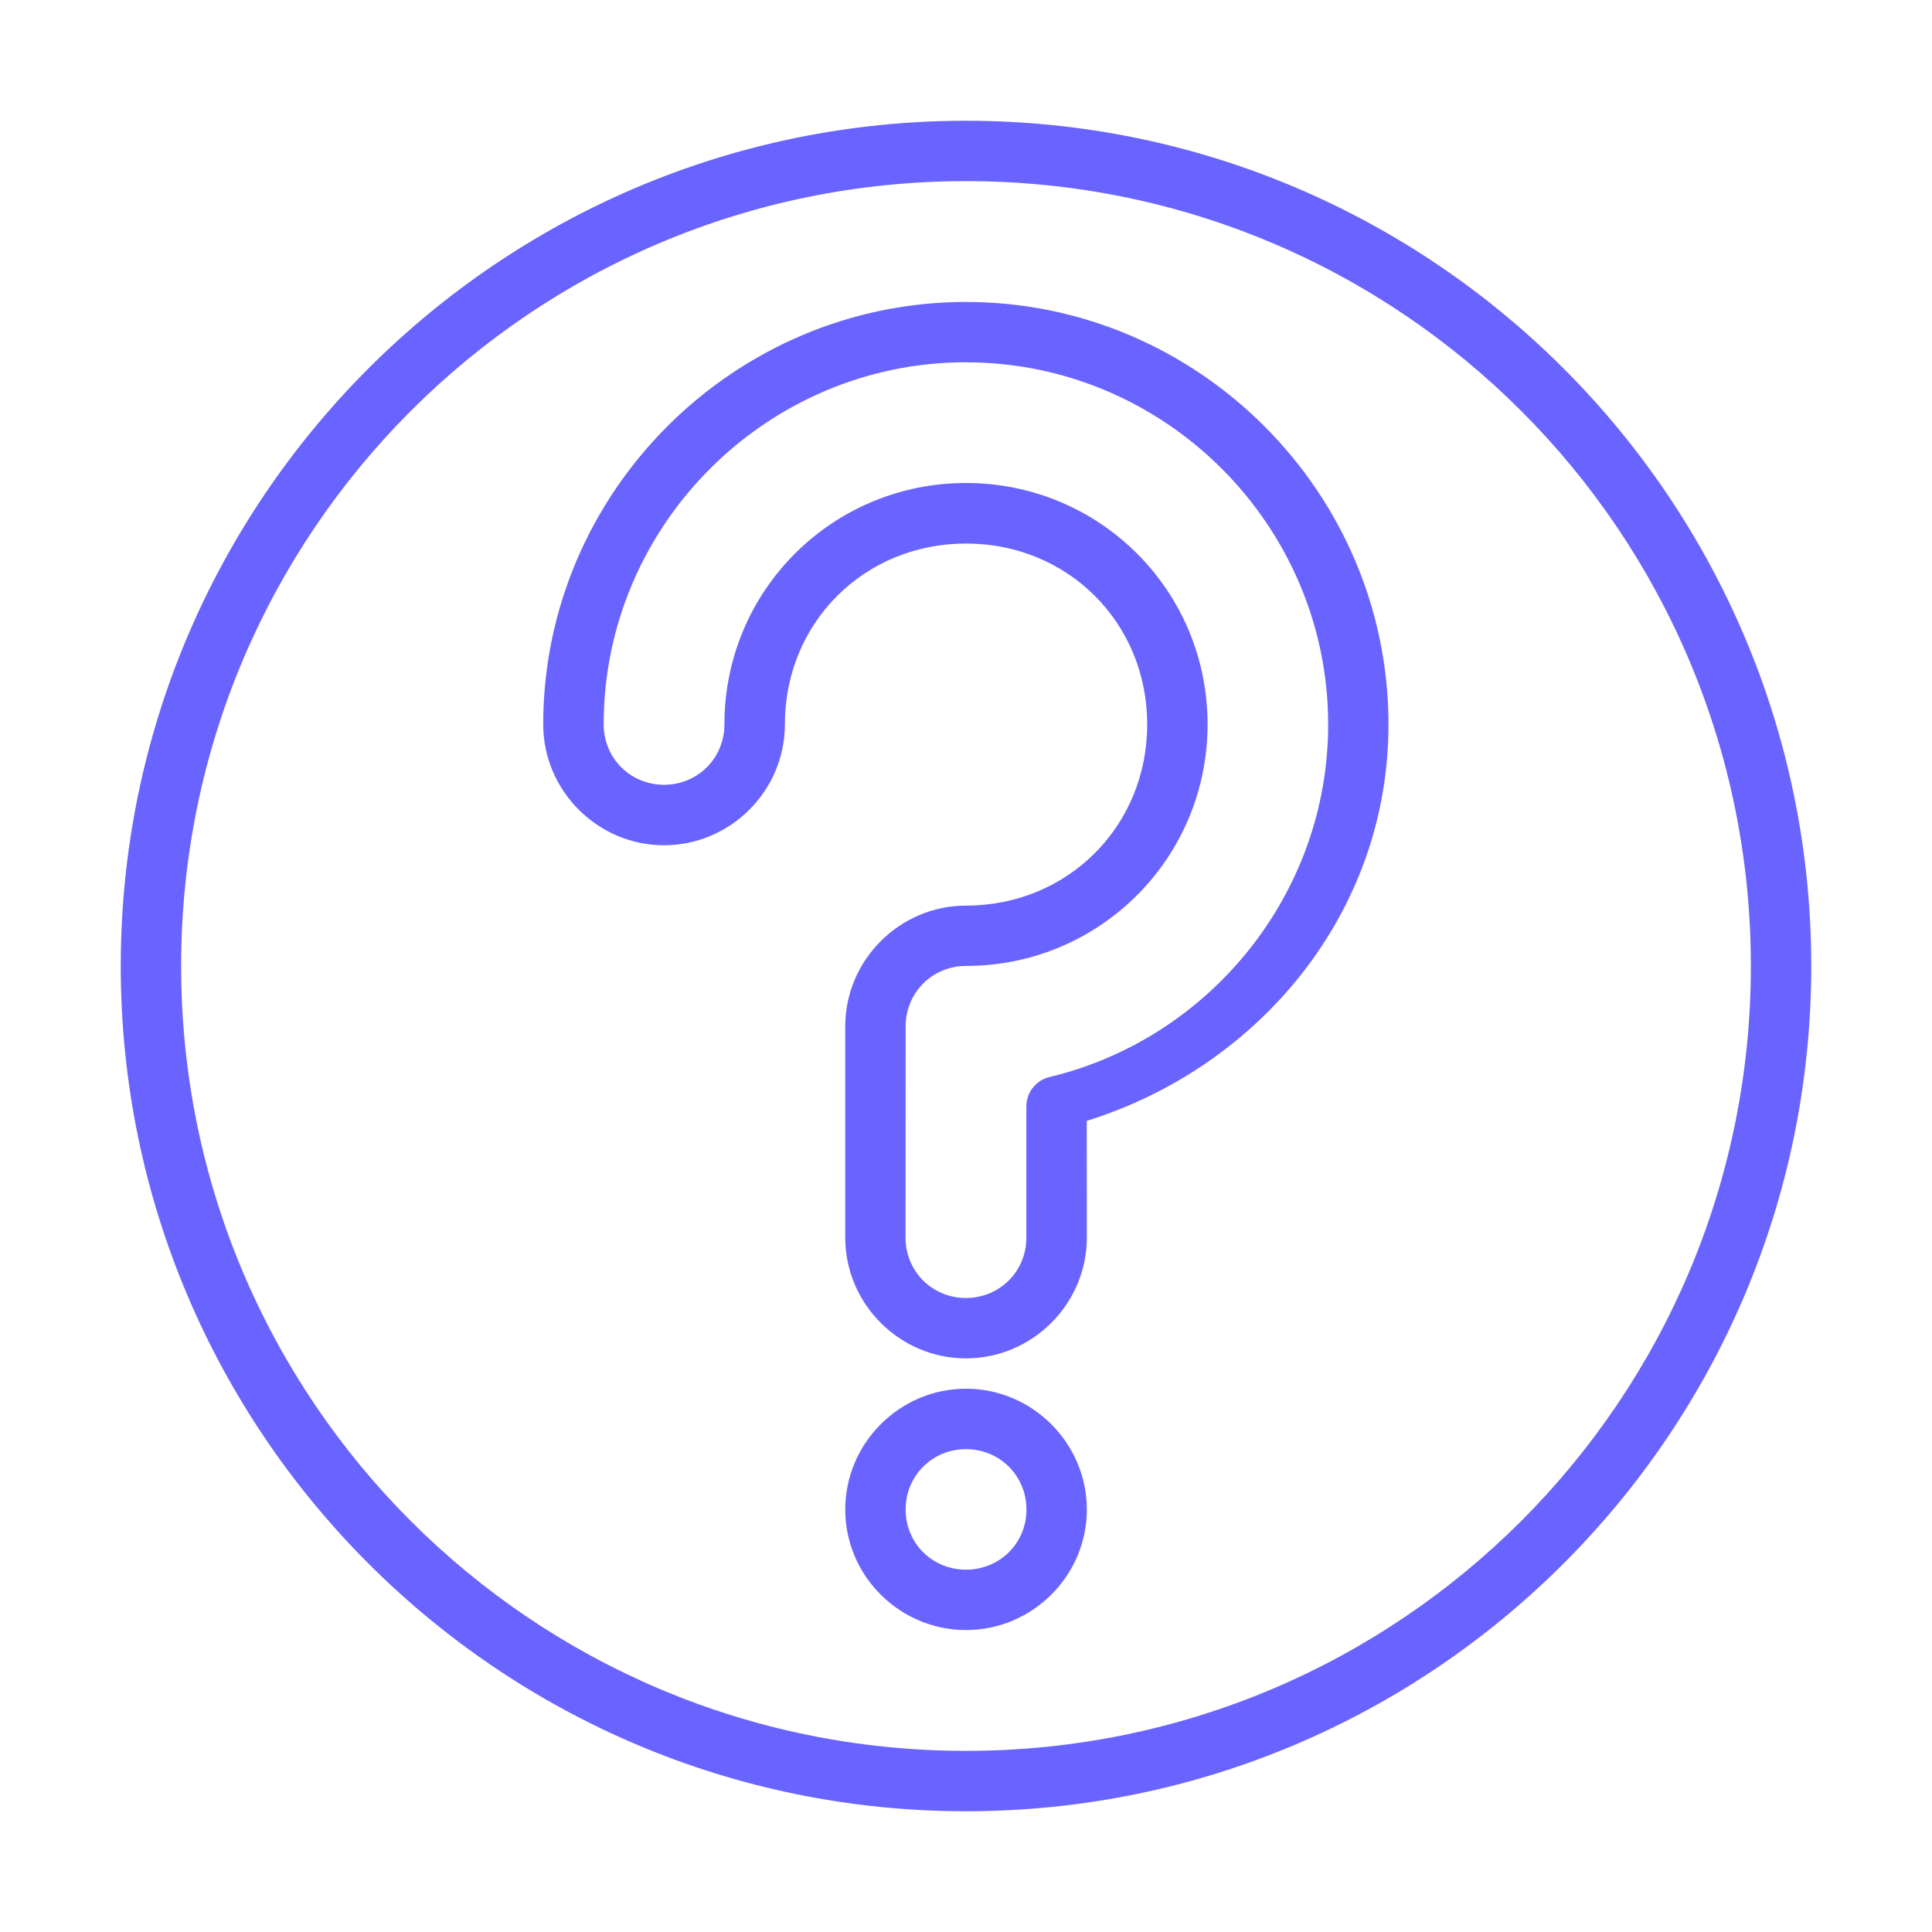
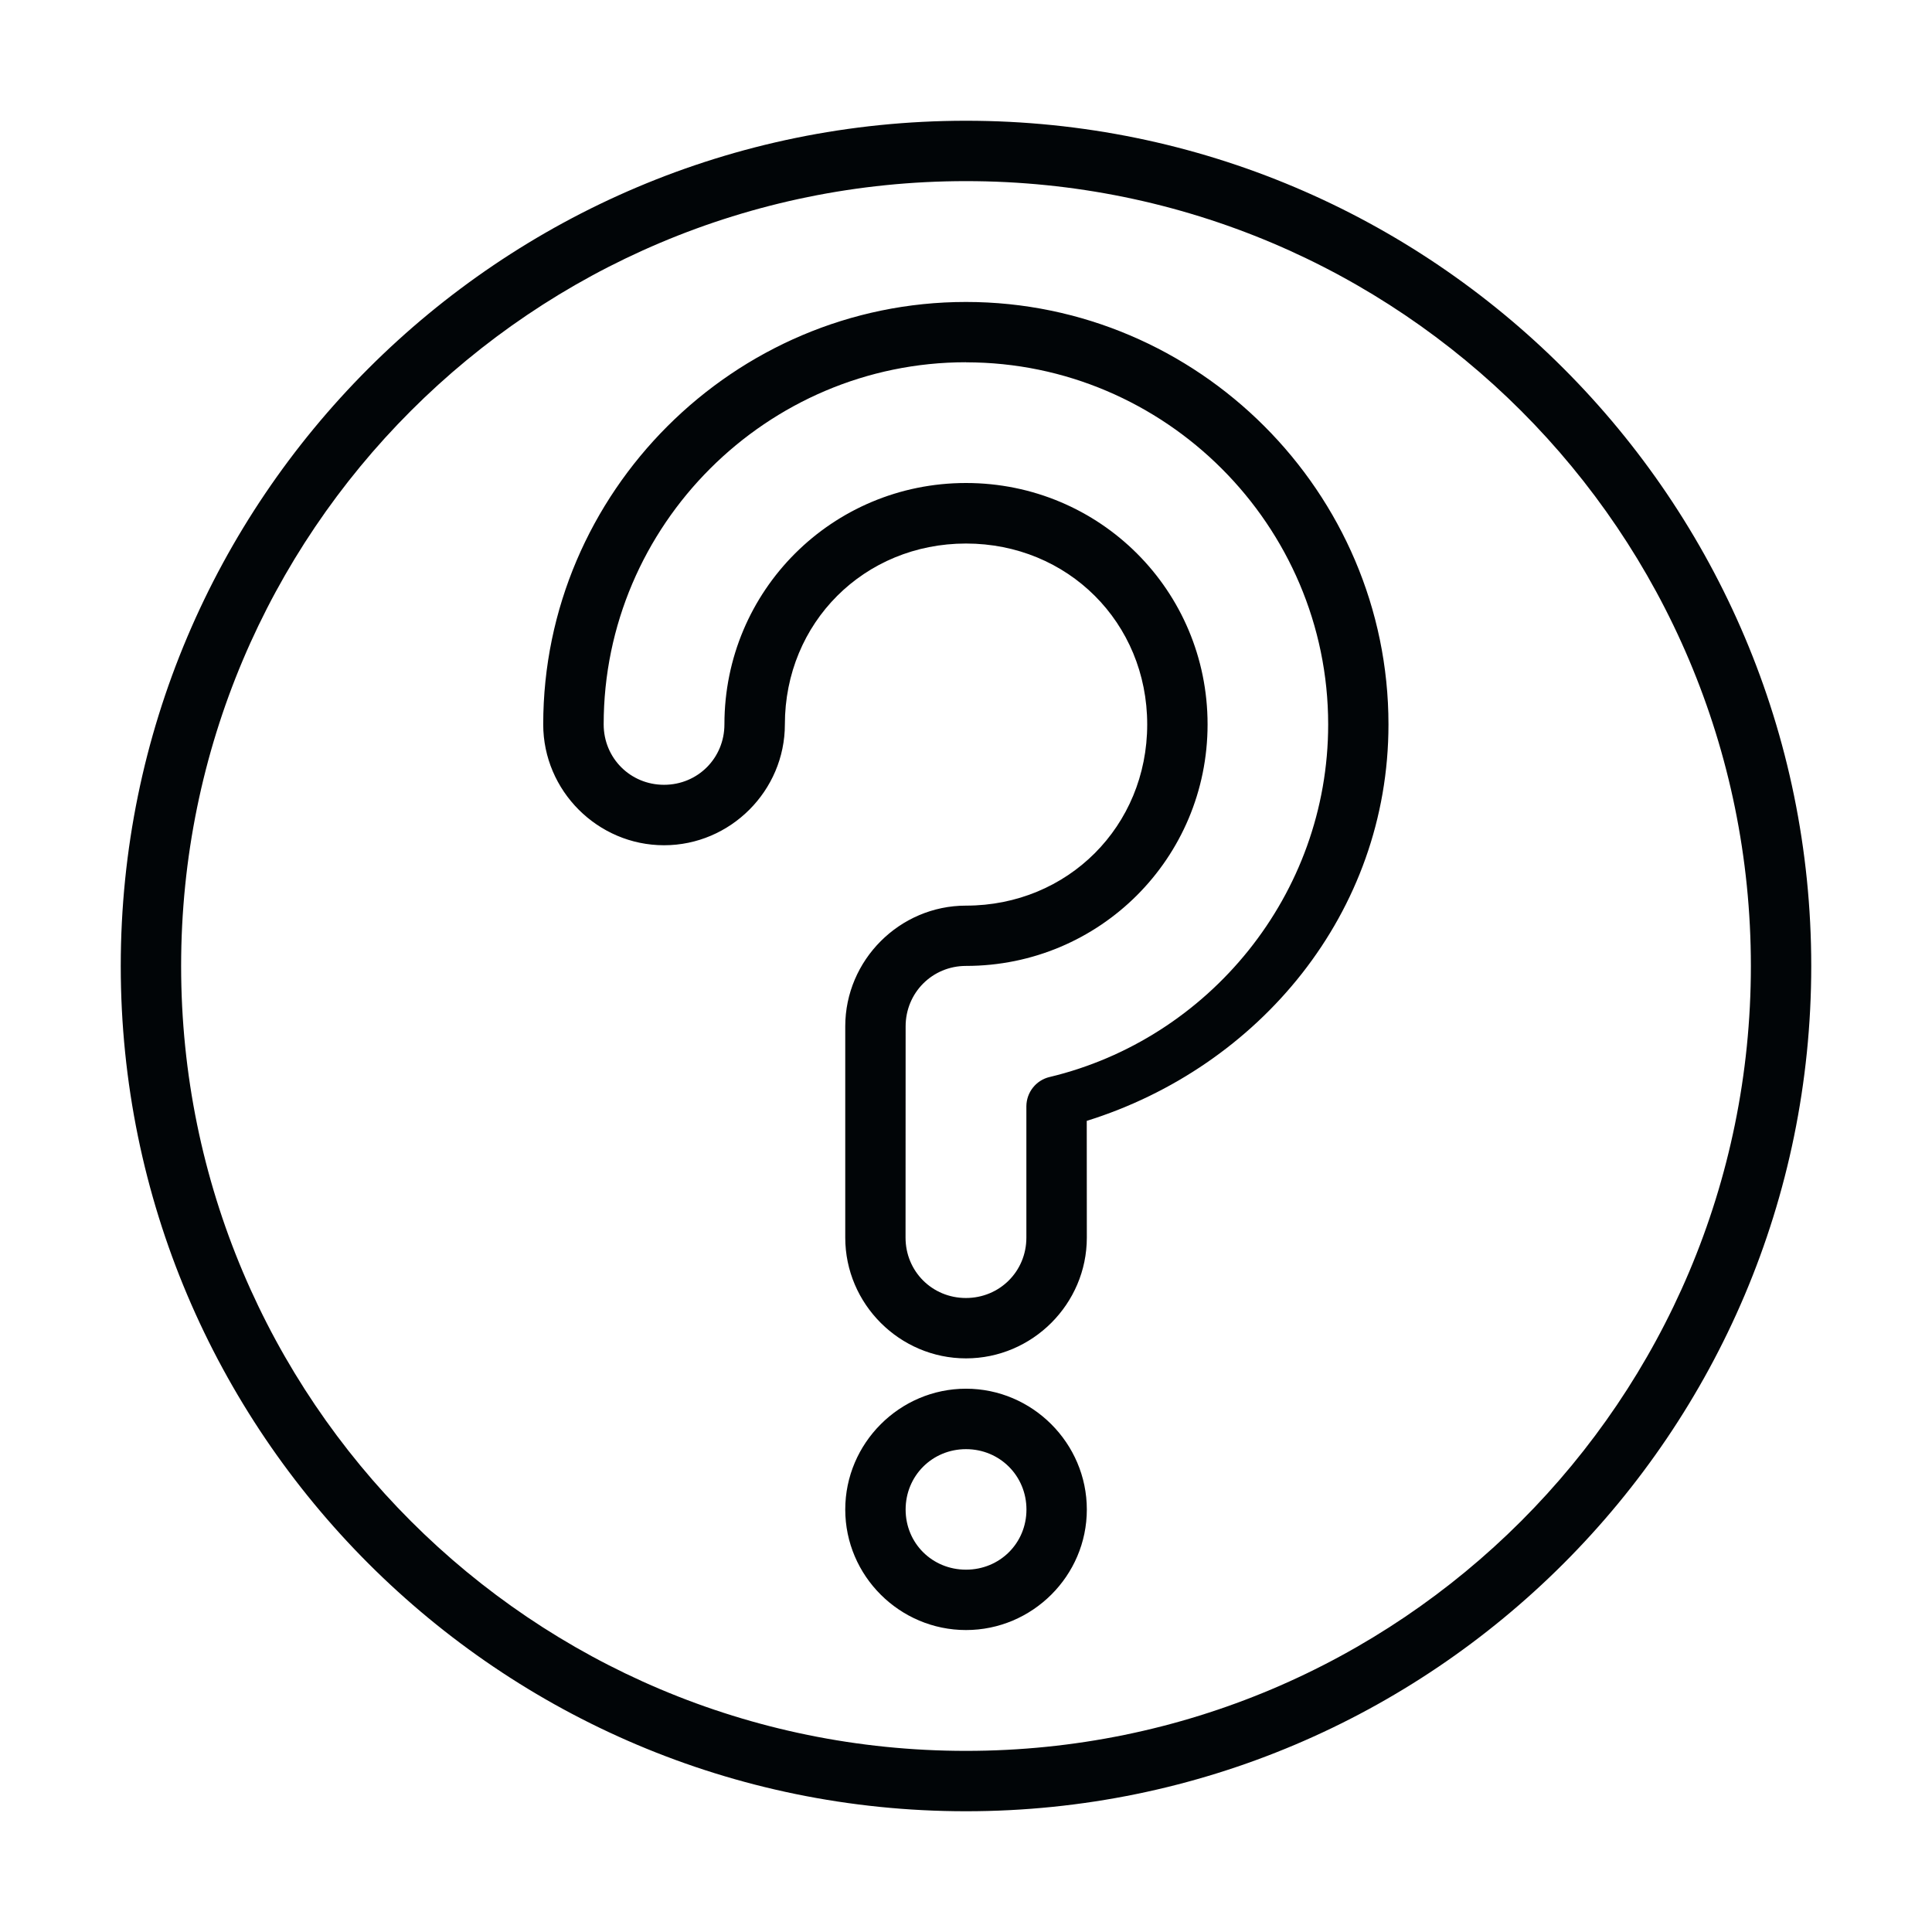
- <svg xmlns="http://www.w3.org/2000/svg" fill="#6963FF" width="100pt" height="100pt" version="1.1" viewBox="0 0 100 100">
+ <svg xmlns="http://www.w3.org/2000/svg" fill="#010507" width="100pt" height="100pt" version="1.1" viewBox="0 0 100 100">
  <path d="m50 6.25c-24.145 0-43.75 19.605-43.75 43.75s19.605 43.75 43.75 43.75 43.75-19.605 43.75-43.75-19.605-43.75-43.75-43.75zm0 3.125c22.457 0 40.625 18.168 40.625 40.625s-18.172 40.625-40.625 40.625c-22.457 0-40.625-18.172-40.625-40.625 0-22.457 18.168-40.625 40.625-40.625zm0 6.254c-12.016 0-21.883 9.848-21.883 21.867 0 3.434 2.82 6.254 6.254 6.254s6.254-2.82 6.254-6.254c0-5.269 4.106-9.363 9.375-9.363s9.379 4.094 9.379 9.363c0 5.269-4.109 9.379-9.379 9.379-3.434 0-6.25 2.82-6.25 6.25v10.934c0 3.434 2.816 6.25 6.25 6.25s6.254-2.816 6.254-6.25l-0.004-6.043c8.902-2.777 15.617-10.75 15.617-20.52 0-12.016-9.852-21.867-21.871-21.867zm0 3.125c10.309 0 18.746 8.434 18.746 18.742 0 8.82-6.184 16.281-14.418 18.25h-0.004c-0.699 0.168-1.191 0.789-1.199 1.508v6.805c0 1.746-1.383 3.125-3.129 3.125s-3.125-1.379-3.125-3.125l0.004-10.934c0-1.742 1.383-3.129 3.125-3.129 6.922 0 12.504-5.578 12.504-12.504 0-6.926-5.578-12.492-12.504-12.492-6.922 0-12.504 5.566-12.504 12.492 0 1.746-1.379 3.129-3.125 3.129s-3.125-1.383-3.125-3.129c0-10.309 8.445-18.742 18.754-18.742zm0 53.125c-3.434 0-6.25 2.82-6.25 6.254 0 3.434 2.816 6.238 6.25 6.238s6.254-2.805 6.254-6.238c0-3.434-2.82-6.254-6.254-6.254zm0 3.129c1.746 0 3.129 1.379 3.129 3.125 0 1.746-1.383 3.113-3.129 3.113s-3.125-1.367-3.125-3.113c0-1.746 1.379-3.125 3.125-3.125z" />
</svg>
